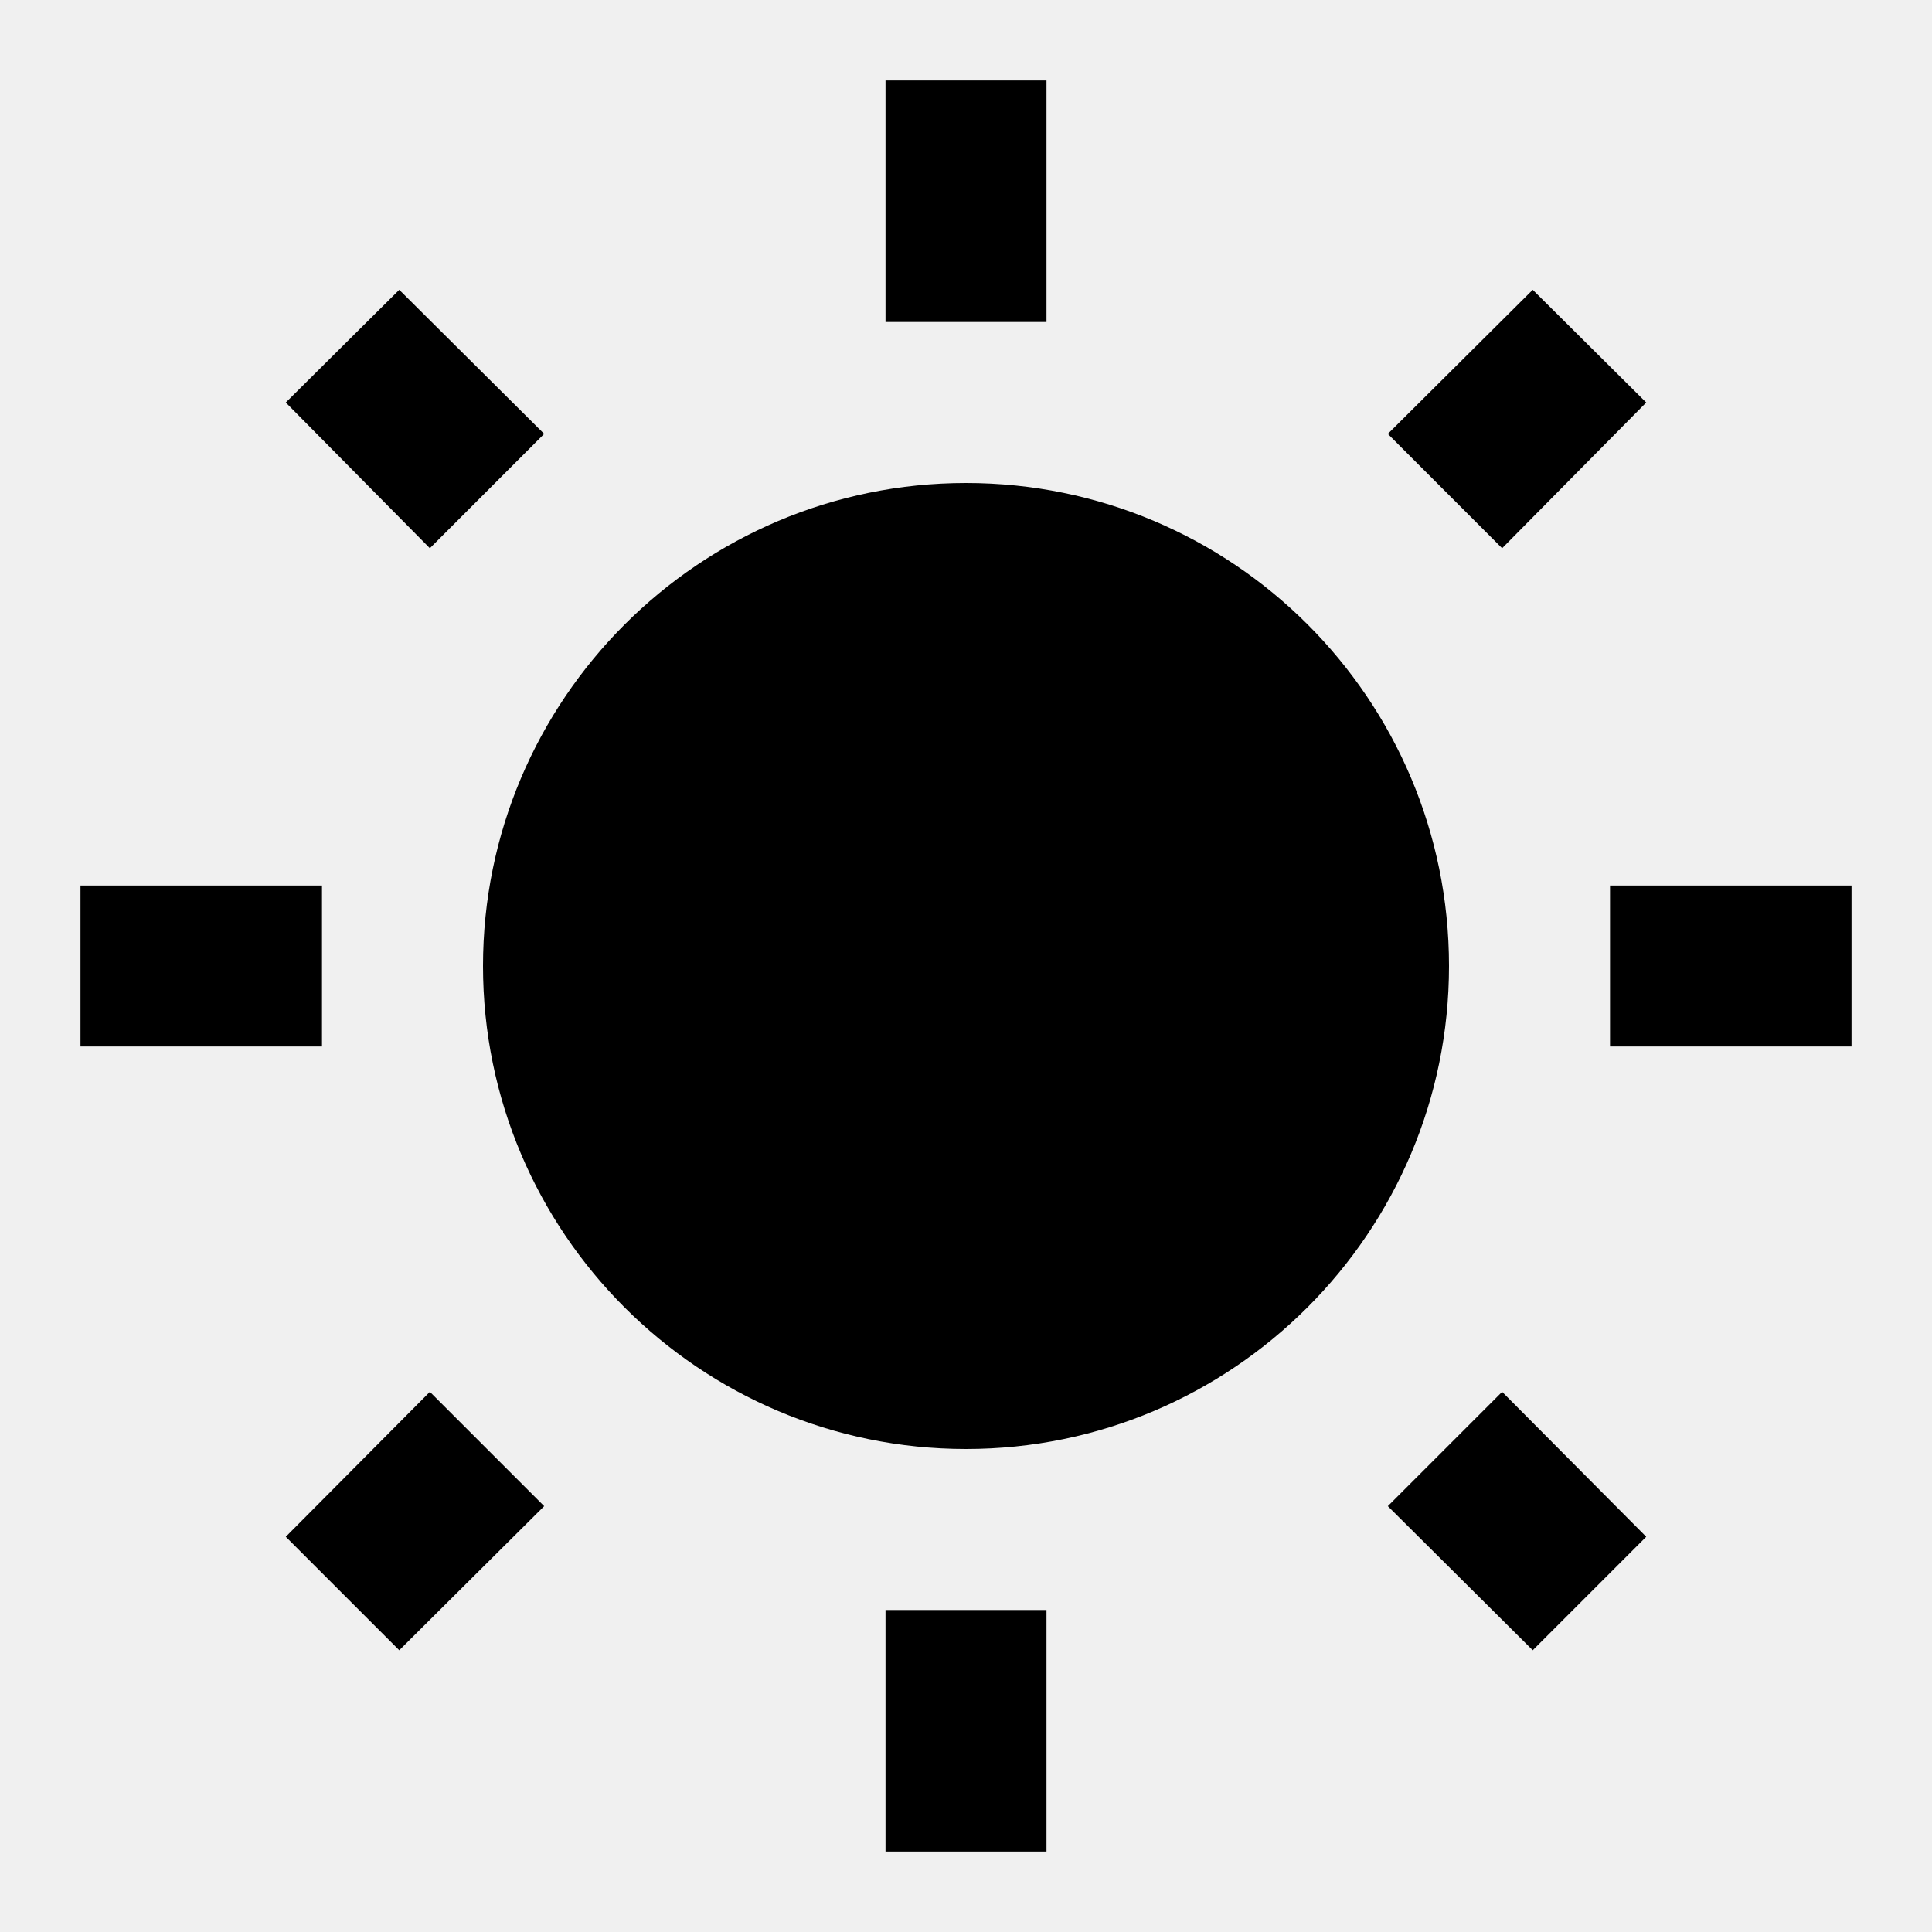
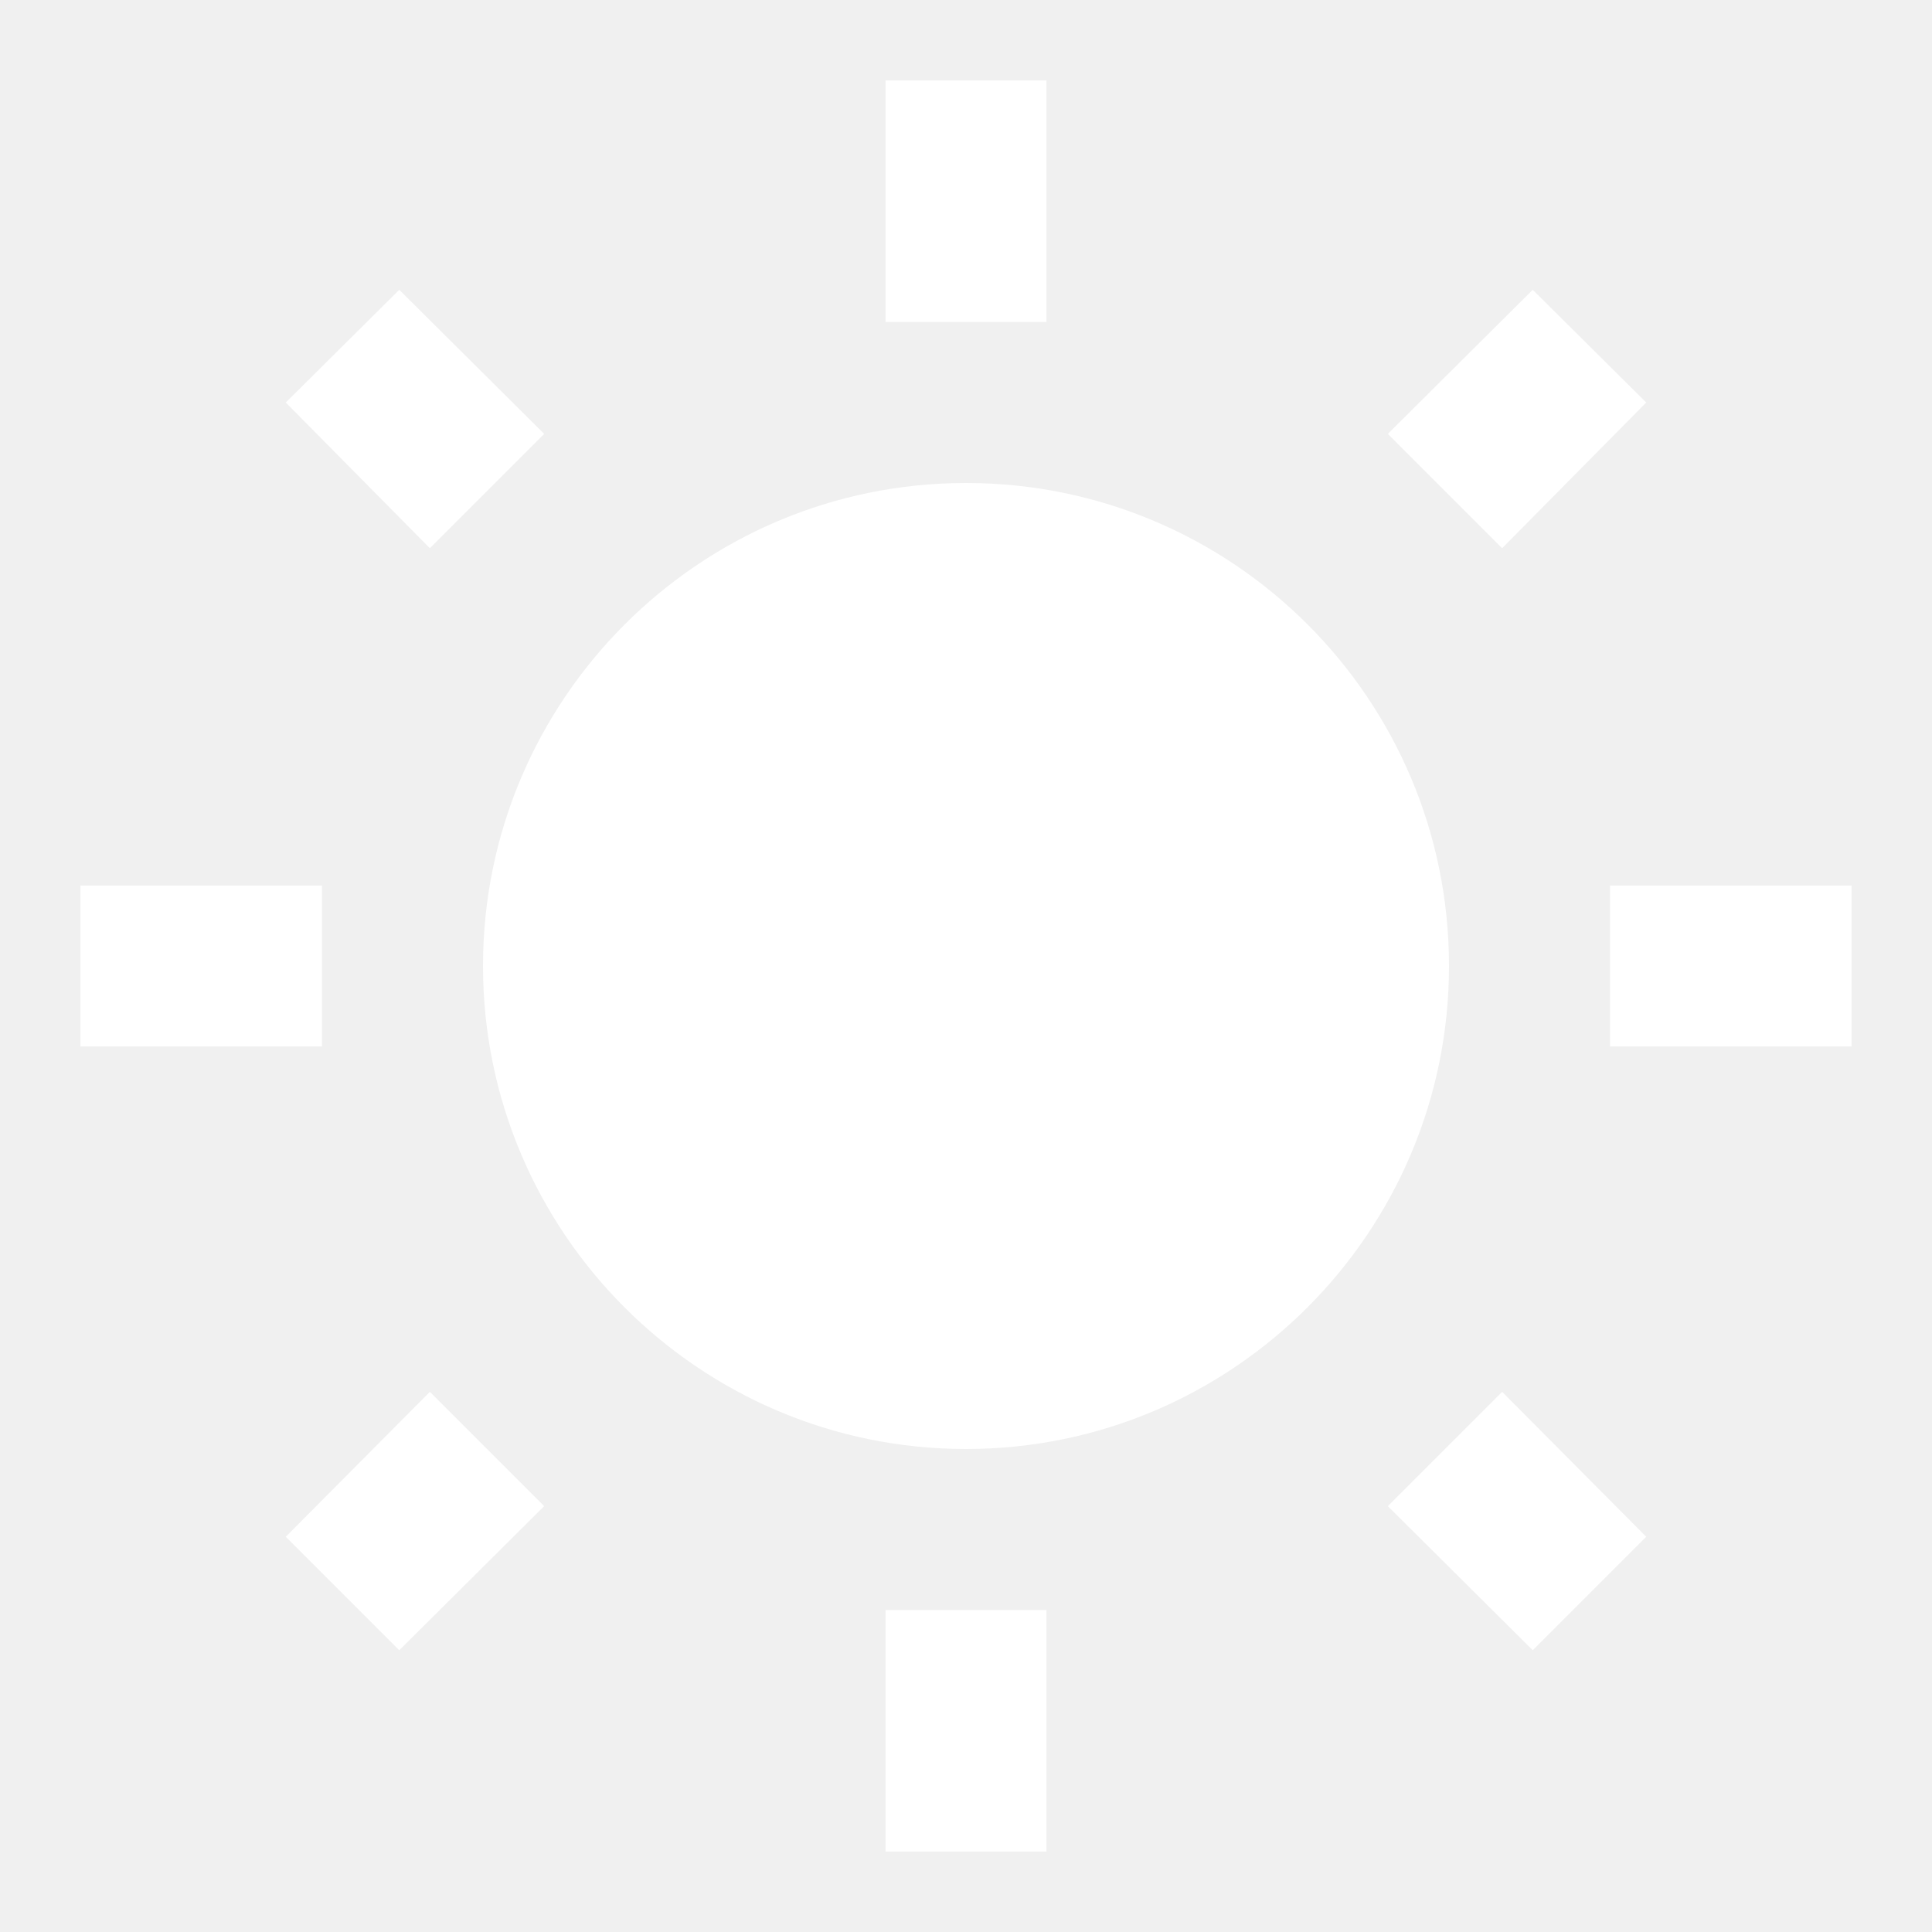
<svg xmlns="http://www.w3.org/2000/svg" width="50" height="50" viewBox="0 0 50 50" fill="none">
-   <path d="M7.396 39.771L10.333 42.708L14.083 38.979L11.125 36.021M25 12.5C18.104 12.5 12.5 18.104 12.5 25C12.5 31.896 18.104 37.5 25 37.5C31.896 37.5 37.5 31.896 37.5 25C37.5 18.083 31.896 12.5 25 12.5ZM41.667 27.083H47.917V22.917H41.667M35.917 38.979L39.667 42.708L42.604 39.771L38.875 36.021M42.604 10.417L39.667 7.5L35.917 11.229L38.875 14.188M27.083 2.083H22.917V8.333H27.083M14.083 11.229L10.333 7.5L7.396 10.417L11.125 14.188L14.083 11.229ZM2.083 27.083H8.333V22.917H2.083M27.083 41.667H22.917V47.917H27.083" fill="black" />
+   <path d="M7.396 39.771L10.333 42.708L14.083 38.979L11.125 36.021M25 12.5C18.104 12.5 12.5 18.104 12.5 25C12.5 31.896 18.104 37.5 25 37.5C31.896 37.5 37.5 31.896 37.5 25C37.5 18.083 31.896 12.5 25 12.5ZM41.667 27.083H47.917V22.917H41.667M35.917 38.979L39.667 42.708L42.604 39.771L38.875 36.021M42.604 10.417L39.667 7.5L35.917 11.229L38.875 14.188M27.083 2.083H22.917V8.333H27.083M14.083 11.229L10.333 7.5L7.396 10.417L11.125 14.188L14.083 11.229ZM2.083 27.083H8.333V22.917H2.083M27.083 41.667H22.917V47.917H27.083" fill="white" />
</svg>
